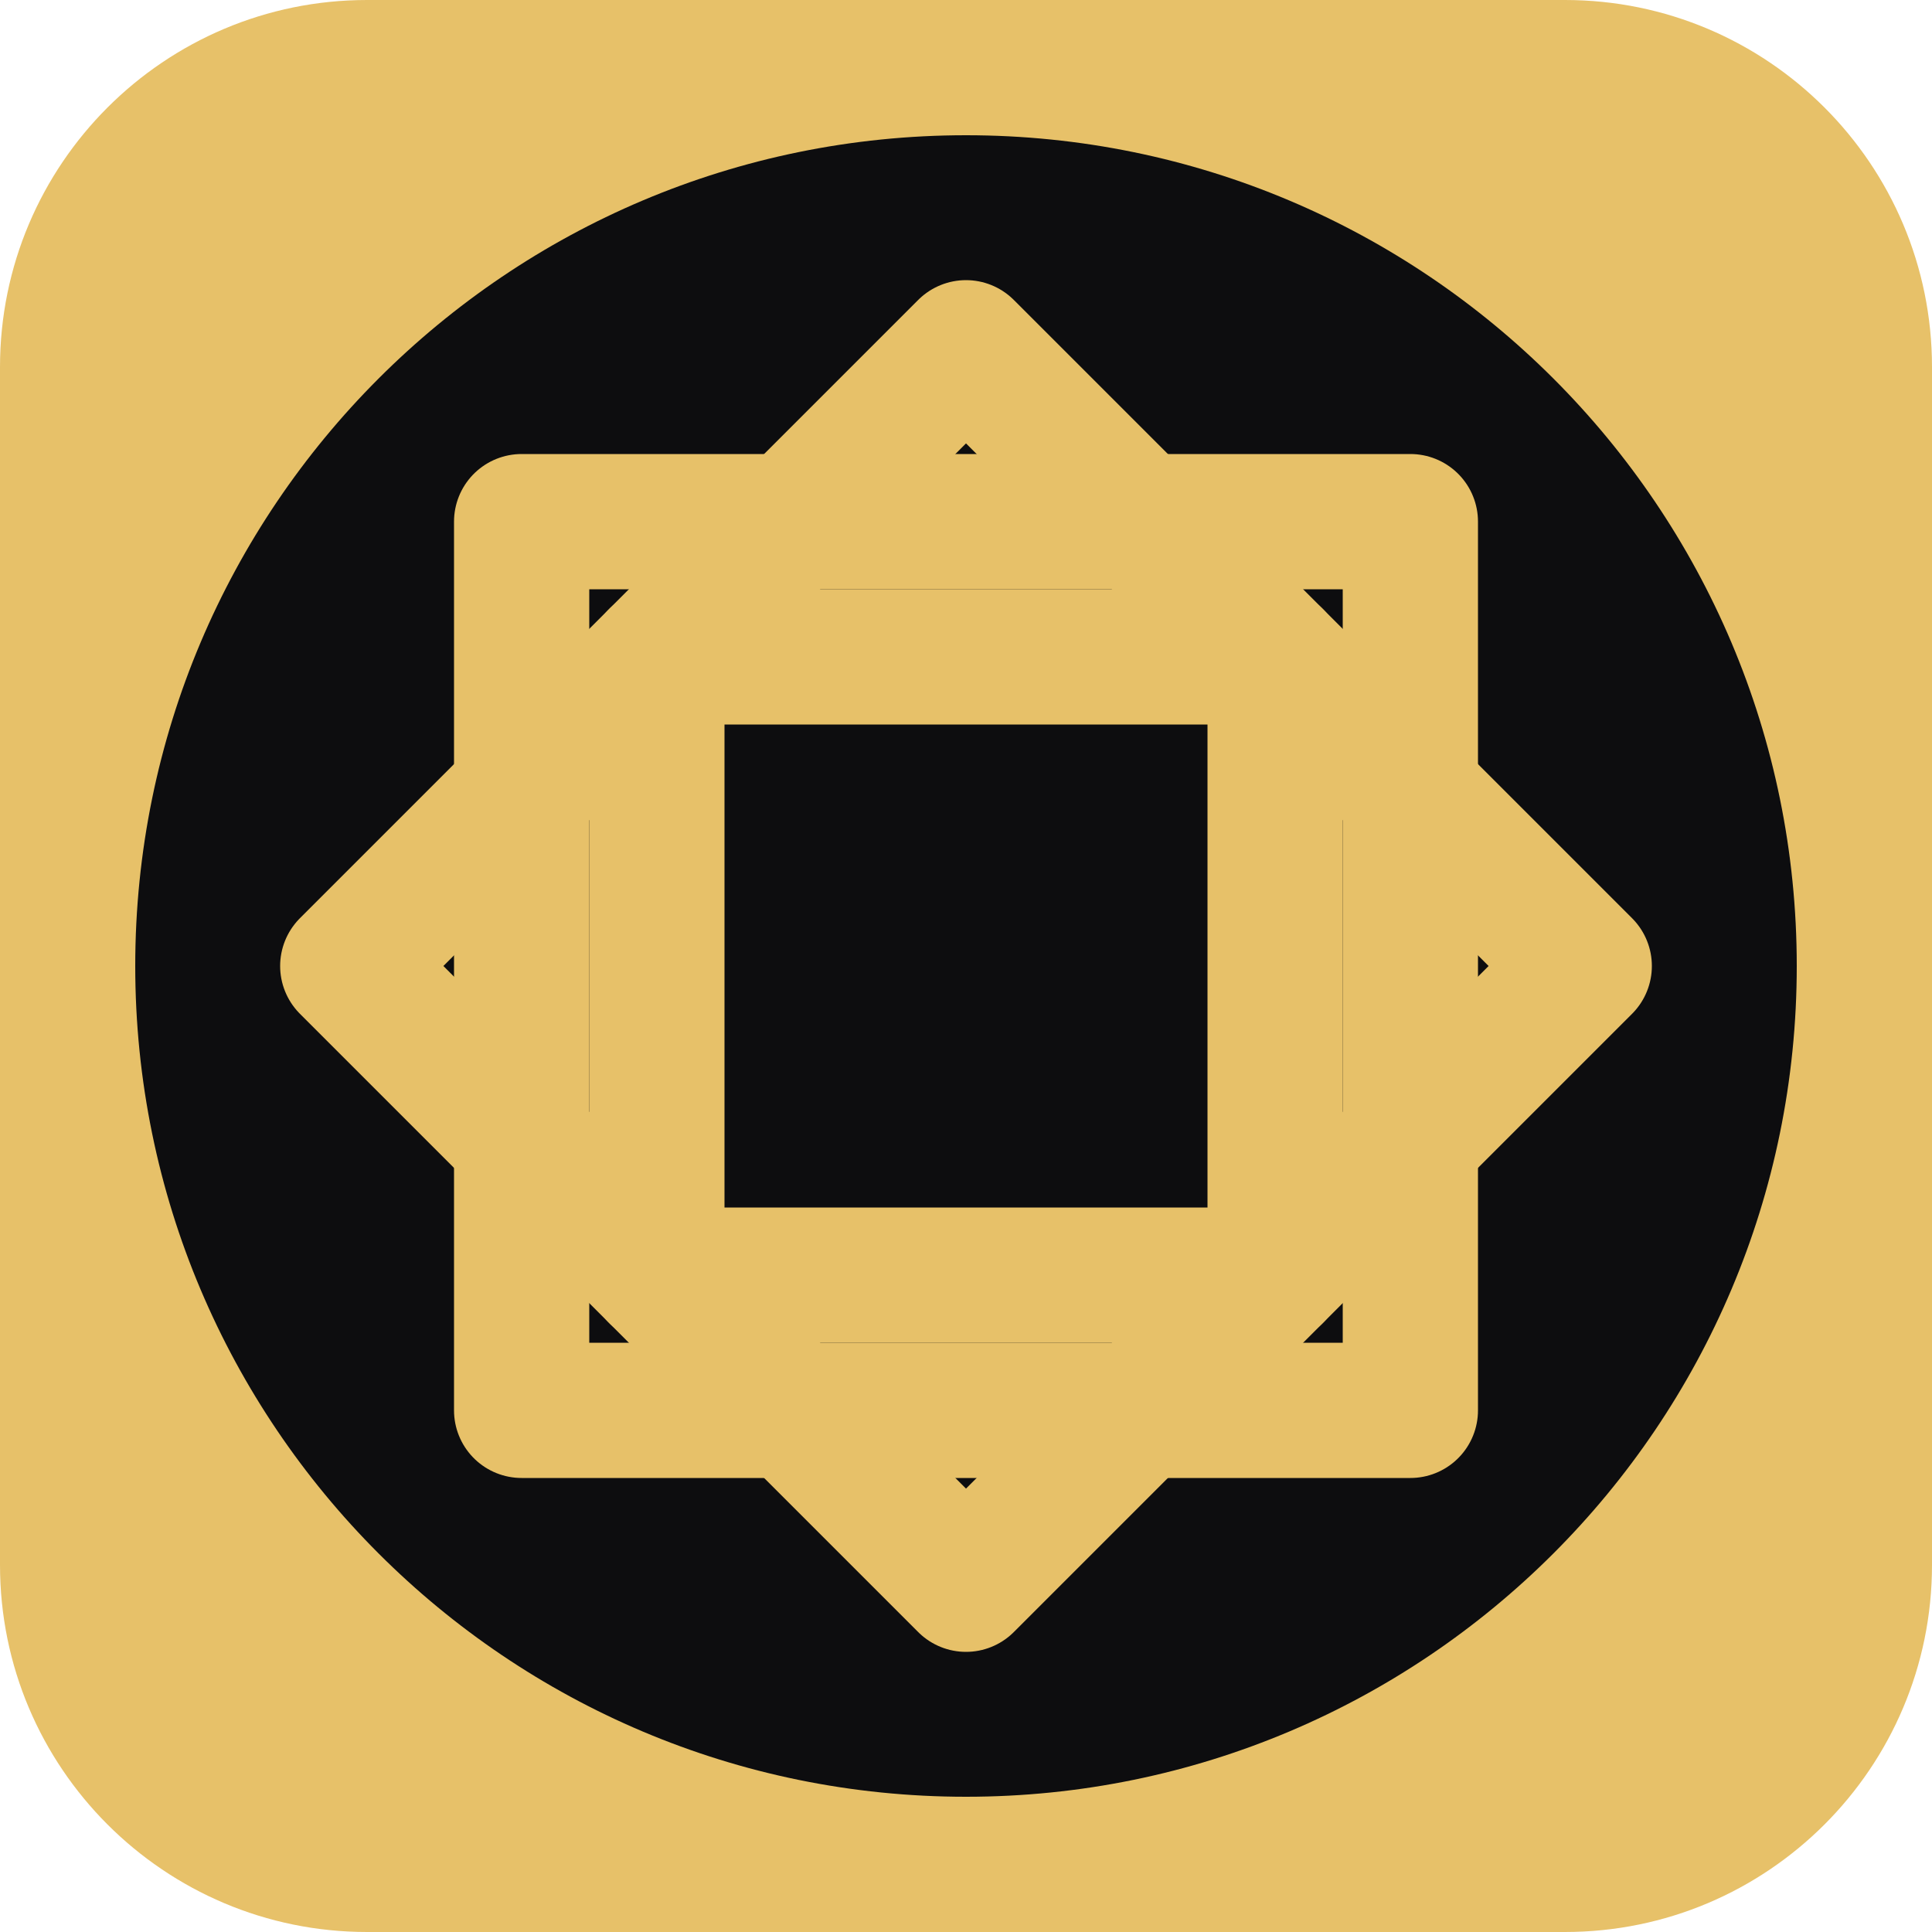
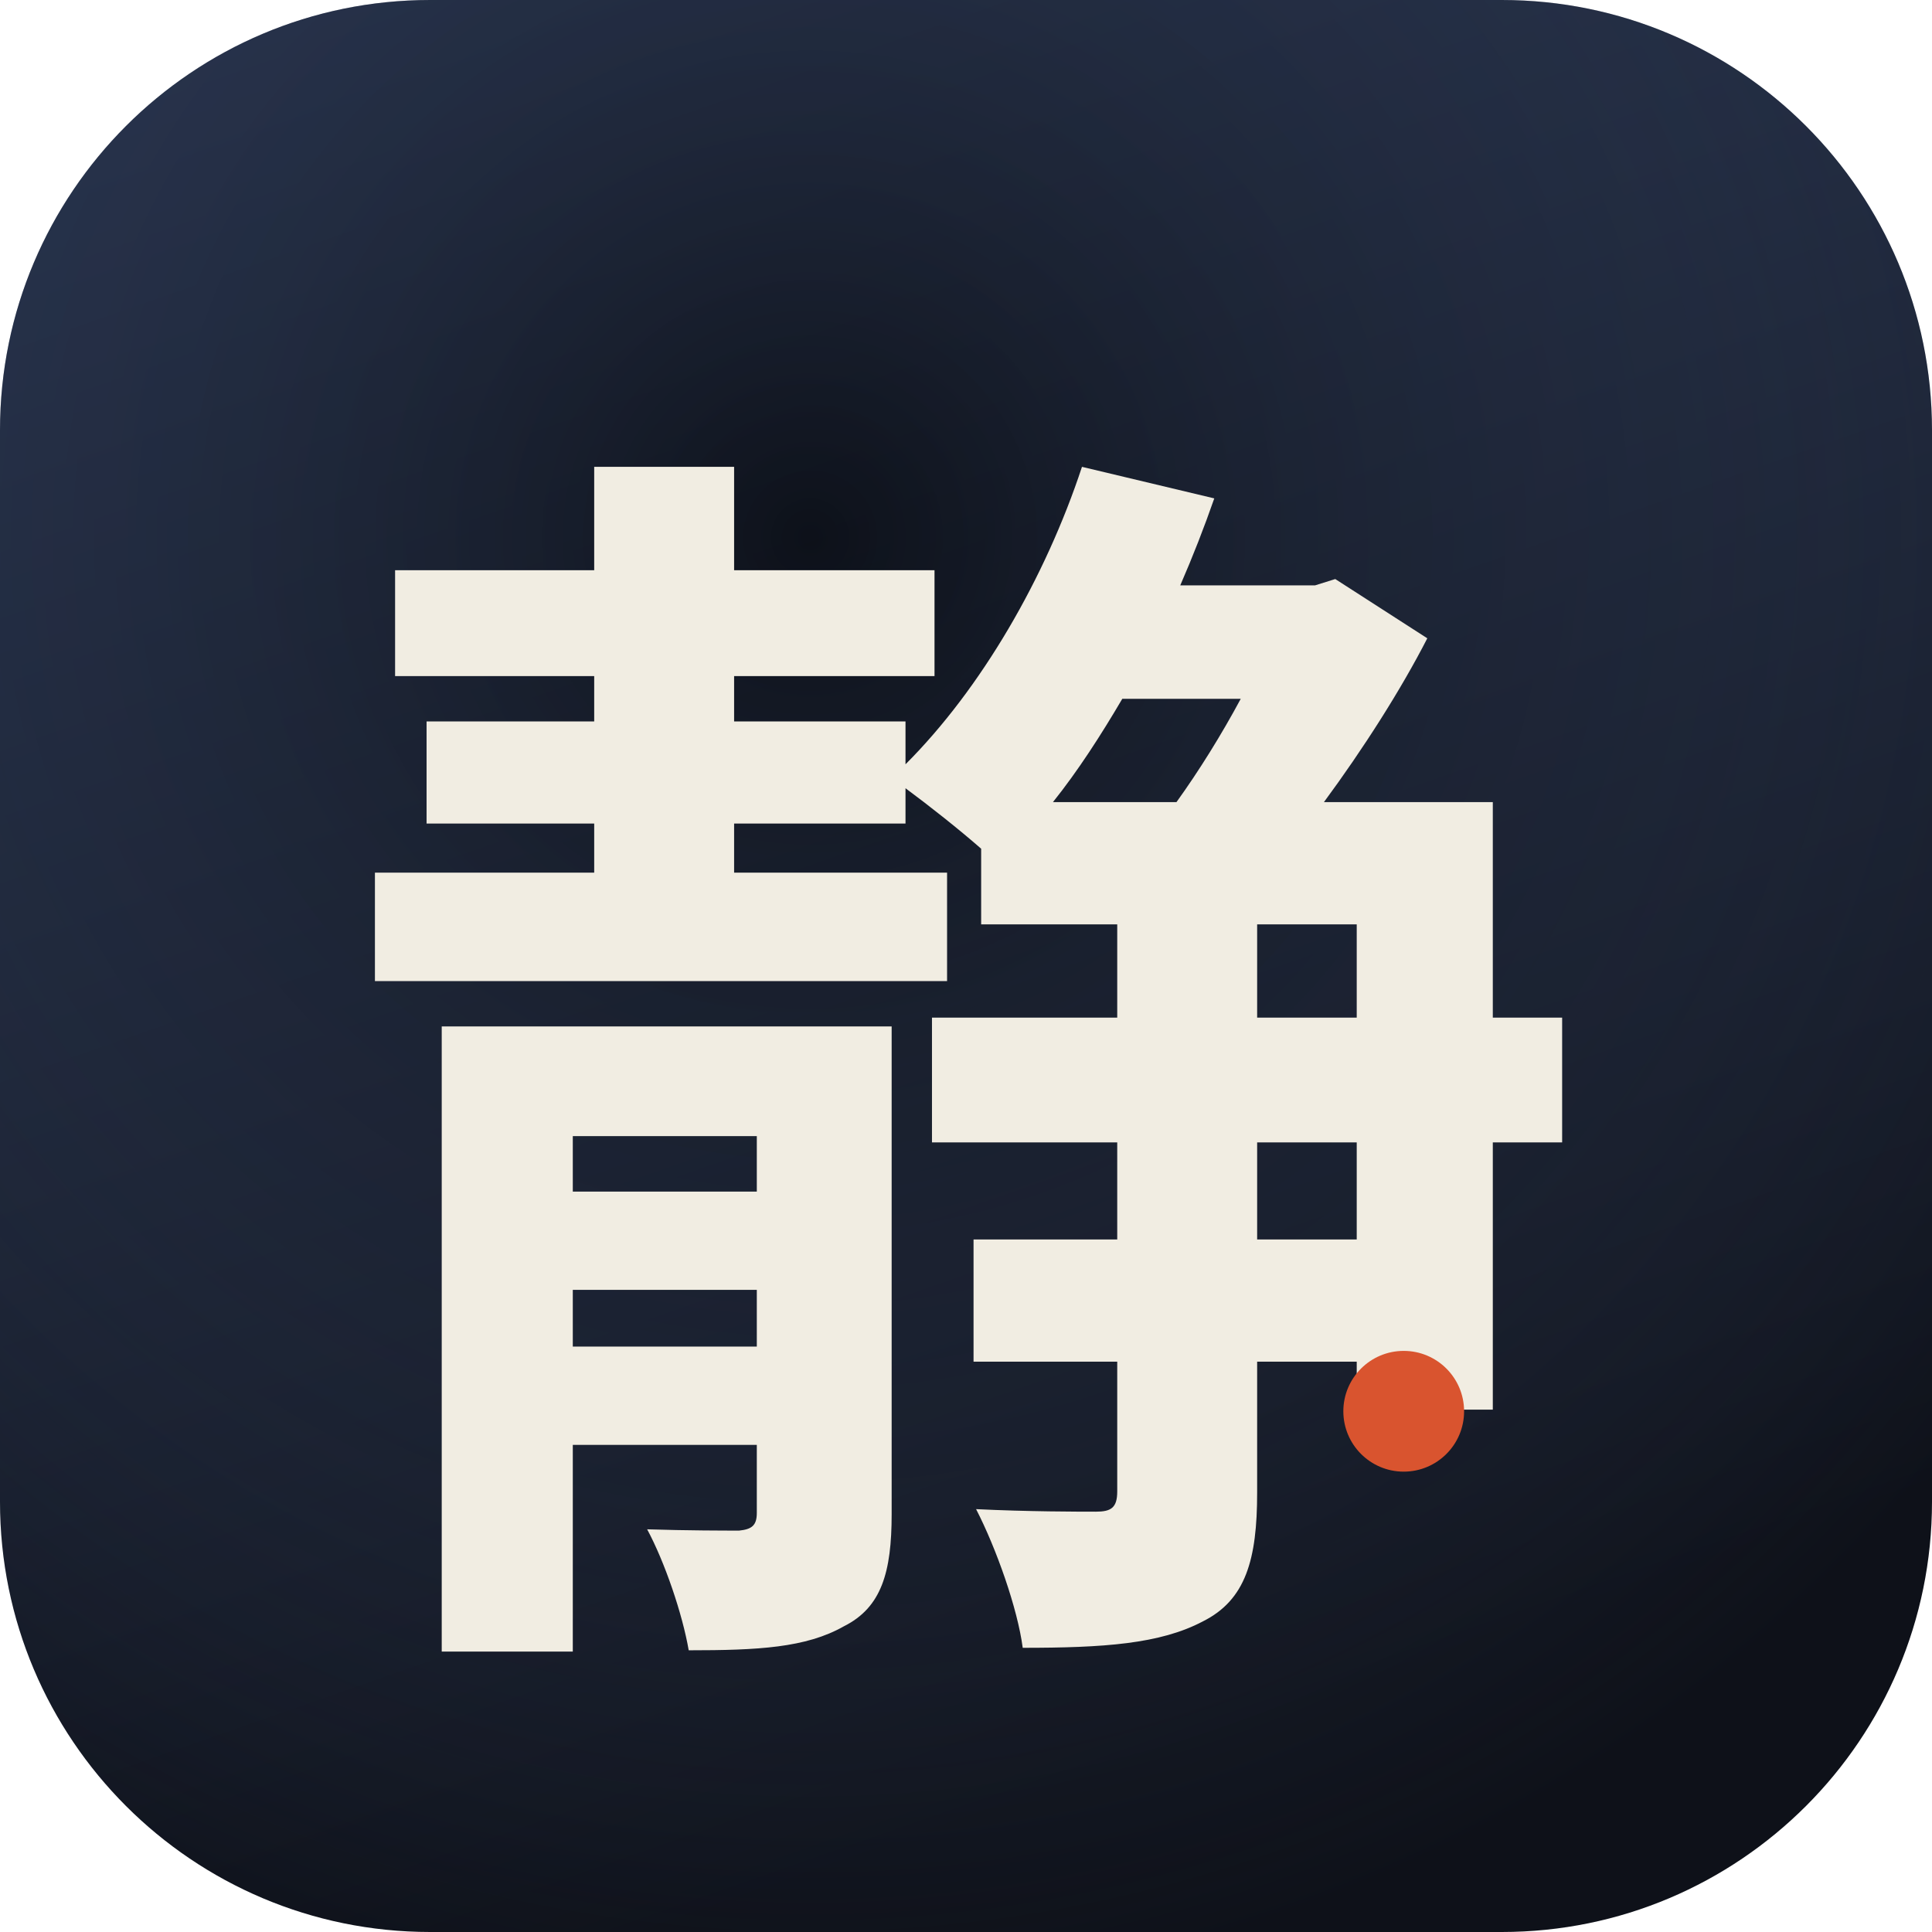
- <svg xmlns="http://www.w3.org/2000/svg" viewBox="0 0 100 100">
-   <rect width="100" height="100" rx="19" fill="#e7c169" />
-   <circle cx="50" cy="50" r="43" fill="#0d0d0f" />
-   <path d="M27 27H73V73H27Z" fill="none" stroke="#e7c169" stroke-width="7" stroke-linejoin="round" />
-   <path d="M50 18L82 50L50 82L18 50Z" fill="none" stroke="#e7c169" stroke-width="7" stroke-linejoin="round" />
-   <path d="M34 34H66V66H34Z" fill="none" stroke="#e7c169" stroke-width="7" stroke-linejoin="round" />
+ <svg xmlns="http://www.w3.org/2000/svg" width="512" height="512" viewBox="0 0 512 512">
+   <defs>
+     <linearGradient id="bg" x1="0" y1="0" x2="0.35" y2="1">
+       <stop offset="0" stop-color="#26324c" />
+       <stop offset="1" stop-color="#0e1119" />
+     </linearGradient>
+     <radialGradient id="gl" cx="0.42" cy="0.28" r="0.75">
+       <stop offset="0" stop-color="#5468911" stop-opacity="0.55" />
+       <stop offset="1" stop-color="#546891" stop-opacity="0" />
+     </radialGradient>
+   </defs>
+   <rect width="512" height="512" rx="114" fill="url(#bg)" />
+   <rect width="512" height="512" rx="114" fill="url(#gl)" />
+   <text x="256" y="262" font-family="'Hiragino Mincho ProN','YuMincho','Yu Mincho',serif" font-weight="600" font-size="334" fill="#f1ede2" text-anchor="middle" dominant-baseline="central">静</text>
+   <circle cx="372" cy="374" r="16" fill="#d9542f" />
</svg>
